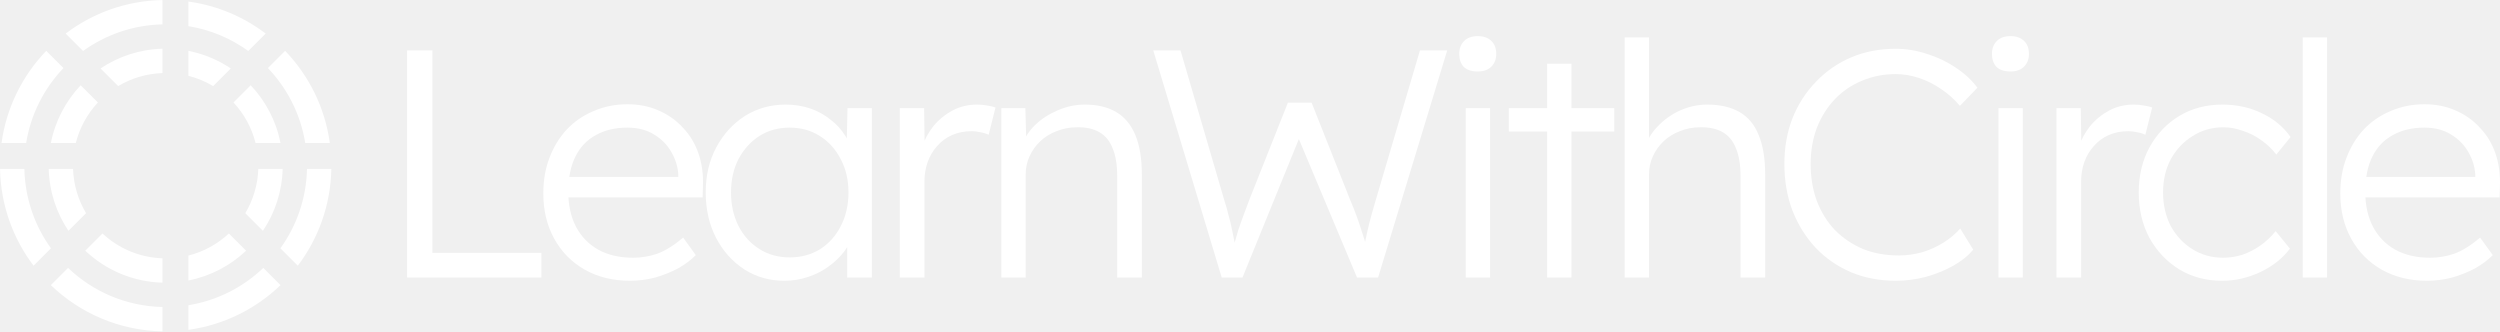
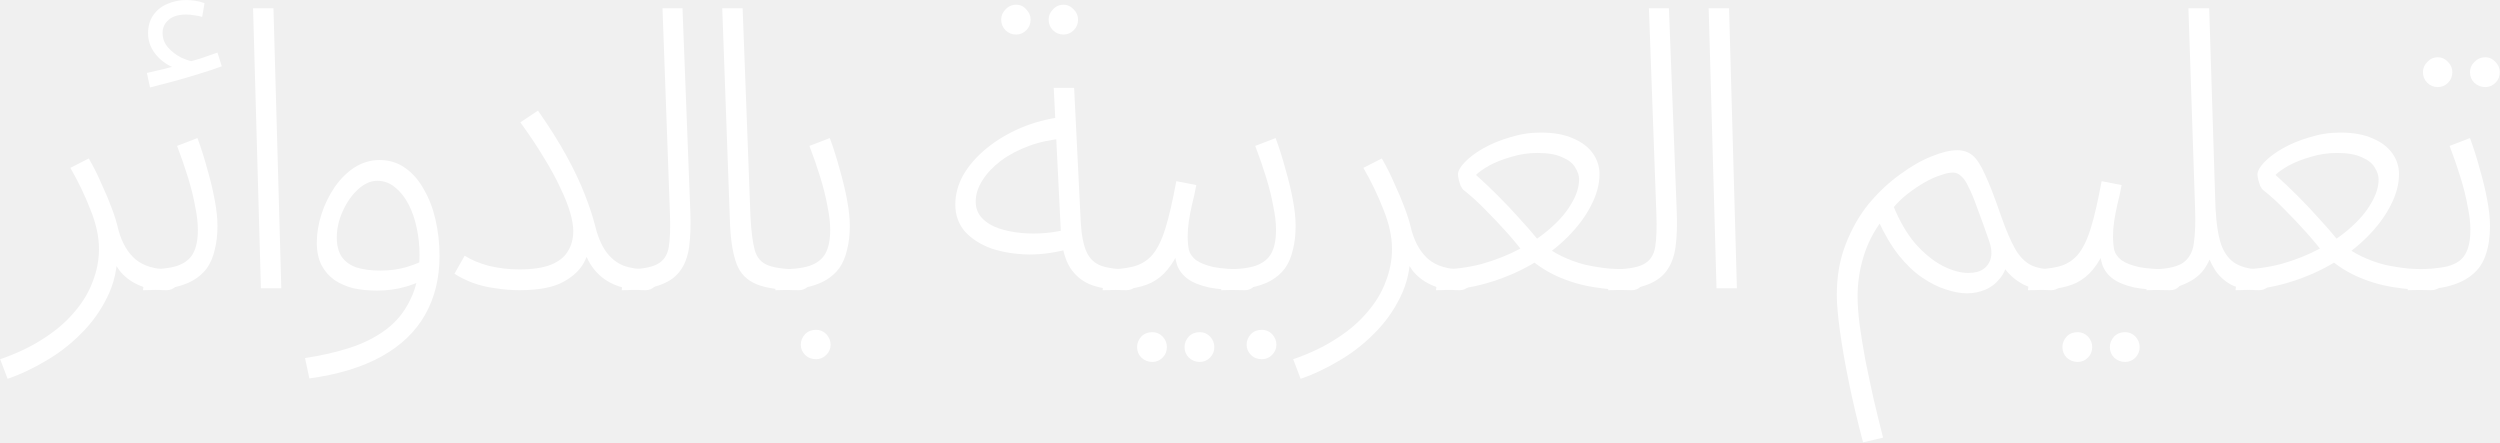
- <svg xmlns="http://www.w3.org/2000/svg" width="4157" height="551" viewBox="0 0 4157 551" fill="none">
-   <path d="M676.896 461.462V83.803H718.978V420.459H900.254V461.462H676.896Z" fill="white" />
-   <path d="M1047.47 466.857C1019.42 466.857 994.422 460.742 972.482 448.513C950.901 436.285 933.997 419.2 921.768 397.26C909.539 375.32 903.424 350.142 903.424 321.728C903.424 299.788 906.841 280.006 913.675 262.382C920.509 244.398 930.04 228.752 942.269 215.444C954.858 202.136 969.784 191.885 987.049 184.692C1004.31 177.139 1023.02 173.362 1043.16 173.362C1062.22 173.362 1079.49 176.779 1094.95 183.613C1110.78 190.447 1124.26 199.978 1135.41 212.207C1146.92 224.076 1155.56 238.283 1161.31 254.828C1167.07 271.373 1169.58 289.537 1168.86 309.319L1168.32 328.202H933.637L927.702 294.213H1137.57L1127.86 303.385V290.436C1127.14 277.488 1123.37 265.079 1116.53 253.21C1109.7 240.981 1099.99 231.09 1087.4 223.537C1075.17 215.983 1060.42 212.207 1043.16 212.207C1023.02 212.207 1005.57 216.343 990.825 224.616C976.079 232.529 964.749 244.398 956.836 260.223C948.923 276.049 944.967 295.652 944.967 319.03C944.967 341.33 949.283 360.753 957.915 377.298C966.547 393.483 978.776 406.072 994.602 415.064C1010.79 424.056 1030.21 428.552 1052.87 428.552C1066.18 428.552 1079.31 426.393 1092.25 422.077C1105.56 417.402 1120.13 408.41 1135.95 395.102L1157 424.235C1148.72 432.508 1138.83 439.881 1127.32 446.355C1115.81 452.47 1103.22 457.505 1089.56 461.462C1075.89 465.059 1061.86 466.857 1047.47 466.857Z" fill="white" />
-   <path d="M1304.03 466.857C1279.57 466.857 1257.45 460.563 1237.66 447.974C1217.88 435.026 1202.24 417.581 1190.73 395.641C1179.22 373.341 1173.46 348.164 1173.46 320.109C1173.46 291.695 1179.4 266.518 1191.27 244.578C1203.14 222.637 1218.96 205.373 1238.74 192.784C1258.89 180.196 1281.37 173.901 1306.18 173.901C1320.93 173.901 1334.6 176.059 1347.19 180.376C1359.77 184.692 1370.92 190.806 1380.64 198.719C1390.71 206.272 1398.98 215.264 1405.45 225.695C1412.29 235.766 1416.96 246.736 1419.48 258.605L1407.61 252.67L1409.23 179.836H1449.69V461.462H1408.69V392.404L1419.48 385.39C1416.96 396.181 1412.11 406.611 1404.91 416.682C1397.72 426.393 1388.91 435.026 1378.48 442.579C1368.41 450.132 1356.9 456.067 1343.95 460.383C1331.36 464.699 1318.05 466.857 1304.03 466.857ZM1313.2 428.012C1331.9 428.012 1348.62 423.516 1363.37 414.524C1378.12 405.173 1389.63 392.404 1397.9 376.219C1406.53 359.674 1410.85 340.971 1410.85 320.109C1410.85 299.248 1406.53 280.725 1397.9 264.54C1389.63 248.354 1378.12 235.586 1363.37 226.234C1348.62 216.883 1331.9 212.207 1313.2 212.207C1294.13 212.207 1277.23 216.883 1262.48 226.234C1248.1 235.586 1236.59 248.354 1227.95 264.54C1219.68 280.725 1215.54 299.248 1215.54 320.109C1215.54 340.611 1219.68 359.134 1227.95 375.679C1236.23 391.865 1247.74 404.633 1262.48 413.985C1277.23 423.336 1294.13 428.012 1313.2 428.012Z" fill="white" />
-   <path d="M1496.15 461.462V179.836H1536.62L1537.7 254.828L1533.38 244.578C1537.34 231.989 1543.63 220.3 1552.26 209.509C1561.26 198.719 1571.87 190.087 1584.1 183.613C1596.32 177.139 1609.81 173.901 1624.56 173.901C1630.67 173.901 1636.43 174.441 1641.82 175.52C1647.22 176.239 1651.71 177.318 1655.31 178.757L1643.98 224.076C1639.31 221.918 1634.45 220.479 1629.41 219.76C1624.74 218.681 1620.24 218.142 1615.93 218.142C1603.7 218.142 1592.73 220.3 1583.02 224.616C1573.31 228.932 1565.03 235.046 1558.2 242.959C1551.36 250.512 1546.15 259.324 1542.55 269.395C1538.96 279.466 1537.16 290.256 1537.16 301.766V461.462H1496.15Z" fill="white" />
-   <path d="M1665.05 461.462V179.836H1704.97L1706.59 238.643L1700.12 241.341C1703.71 229.112 1710.73 217.962 1721.16 207.891C1731.59 197.82 1744 189.727 1758.38 183.613C1773.13 177.139 1788.24 173.901 1803.7 173.901C1824.56 173.901 1842.01 178.038 1856.04 186.31C1870.06 194.583 1880.67 207.351 1887.87 224.616C1895.06 241.88 1898.66 263.82 1898.66 290.436V461.462H1857.65V292.594C1857.65 273.891 1855.14 258.605 1850.1 246.736C1845.42 234.507 1838.05 225.515 1827.98 219.76C1817.91 214.005 1805.5 211.308 1790.75 211.667C1778.53 211.667 1767.2 213.825 1756.76 218.142C1746.33 222.098 1737.34 227.673 1729.79 234.866C1722.24 242.06 1716.3 250.332 1711.99 259.684C1707.67 269.036 1705.51 279.106 1705.51 289.897V461.462H1685.55C1683.03 461.462 1680.15 461.462 1676.92 461.462C1673.68 461.462 1669.72 461.462 1665.05 461.462Z" fill="white" />
-   <path d="M2031.47 461.462L1917.63 83.803H1962.95L2035.79 333.058C2038.66 341.69 2041 349.962 2042.8 357.875C2044.96 365.428 2046.76 372.802 2048.19 379.995C2049.63 386.829 2051.07 393.843 2052.51 401.036C2053.95 407.87 2055.39 415.064 2056.83 422.617L2047.65 422.077C2052.33 405.532 2056.11 392.404 2058.98 382.693C2062.22 372.982 2065.28 364.349 2068.16 356.796C2071.03 349.243 2074.27 340.611 2077.87 330.9L2141.53 170.664H2180.91L2245.12 332.518C2249.43 342.589 2253.21 352.121 2256.45 361.112C2259.68 370.104 2262.74 379.276 2265.62 388.628C2268.86 397.979 2271.91 408.41 2274.79 419.919L2266.16 421.538C2267.96 412.546 2269.39 405.173 2270.47 399.418C2271.55 393.663 2272.63 388.628 2273.71 384.311C2274.79 379.636 2275.87 375.14 2276.95 370.824C2278.03 366.148 2279.47 360.753 2281.26 354.638C2283.06 348.164 2285.4 340.071 2288.28 330.36L2361.11 83.803H2406.43L2291.51 461.462H2256.45L2154.48 218.681L2164.19 220.3L2066 461.462H2031.47Z" fill="white" />
-   <path d="M2437.23 461.462V179.836H2477.69V461.462H2437.23ZM2457.19 118.871C2447.12 118.871 2439.38 116.353 2433.99 111.318C2428.95 105.923 2426.44 98.729 2426.44 89.737C2426.44 80.746 2429.13 73.552 2434.53 68.157C2439.92 62.762 2447.48 60.064 2457.19 60.064C2466.9 60.064 2474.45 62.762 2479.85 68.157C2485.24 73.192 2487.94 80.386 2487.94 89.737C2487.94 98.37 2485.24 105.383 2479.85 110.778C2474.45 116.174 2466.9 118.871 2457.19 118.871Z" fill="white" />
-   <path d="M2572.53 461.462V105.923H2612.99V461.462H2572.53ZM2508.87 218.681V179.836H2684.21V218.681H2508.87Z" fill="white" />
-   <path d="M2701.52 461.462V62.222H2741.99V241.341L2733.89 249.433C2737.85 234.687 2745.22 221.738 2756.01 210.588C2766.8 199.079 2779.39 190.087 2793.78 183.613C2808.53 177.139 2823.45 173.901 2838.56 173.901C2860.14 173.901 2878.12 178.038 2892.51 186.31C2906.9 194.583 2917.51 207.351 2924.34 224.616C2931.54 241.88 2935.13 263.82 2935.13 290.436V461.462H2894.13V292.594C2894.13 273.891 2891.61 258.605 2886.58 246.736C2881.9 234.507 2874.53 225.515 2864.46 219.76C2854.39 214.005 2841.8 211.308 2826.69 211.667C2814.82 211.667 2803.67 213.825 2793.24 218.142C2782.81 222.098 2773.82 227.673 2766.26 234.866C2758.71 242.06 2752.78 250.332 2748.46 259.684C2744.14 269.036 2741.99 279.106 2741.99 289.897V461.462H2722.02C2719.51 461.462 2716.63 461.462 2713.39 461.462C2710.16 461.462 2706.2 461.462 2701.52 461.462Z" fill="white" />
-   <path d="M3152.65 466.857C3125.67 466.857 3100.86 462.181 3078.2 452.83C3055.54 443.118 3035.93 429.631 3019.39 412.366C3002.84 394.742 2989.9 374.061 2980.54 350.322C2971.55 326.584 2967.06 300.687 2967.06 272.632C2967.06 244.937 2971.55 219.58 2980.54 196.561C2989.9 173.182 3003.02 152.86 3019.93 135.596C3036.83 117.972 3056.44 104.484 3078.74 95.133C3101.04 85.781 3125.49 81.105 3152.11 81.105C3169.73 81.105 3187.18 83.983 3204.44 89.737C3221.71 95.133 3237.53 102.686 3251.92 112.397C3266.67 122.108 3278.71 133.258 3288.07 145.847L3258.93 176.06C3249.94 165.269 3239.51 155.918 3227.64 148.005C3216.13 140.092 3203.9 133.978 3190.95 129.661C3178.01 125.345 3165.06 123.187 3152.11 123.187C3131.97 123.187 3113.08 126.964 3095.46 134.517C3078.2 141.711 3063.27 151.961 3050.68 165.269C3038.09 178.577 3028.2 194.403 3021.01 212.746C3014.17 231.09 3010.76 251.052 3010.76 272.632C3010.76 294.932 3014.17 315.434 3021.01 334.137C3028.2 352.84 3038.27 369.025 3051.22 382.693C3064.53 396.001 3079.99 406.431 3097.62 413.985C3115.6 421.178 3135.56 424.775 3157.5 424.775C3170.45 424.775 3183.4 422.977 3196.35 419.38C3209.3 415.423 3221.17 410.028 3231.96 403.194C3242.75 396.361 3251.92 388.628 3259.47 379.995L3281.05 415.064C3272.78 425.135 3261.63 434.126 3247.6 442.039C3233.94 449.593 3218.83 455.707 3202.28 460.383C3185.74 464.699 3169.19 466.857 3152.65 466.857Z" fill="white" />
-   <path d="M3323.02 461.462V179.836H3363.48V461.462H3323.02ZM3342.98 118.871C3332.91 118.871 3325.17 116.353 3319.78 111.318C3314.74 105.923 3312.23 98.729 3312.23 89.737C3312.23 80.746 3314.92 73.552 3320.32 68.157C3325.71 62.762 3333.27 60.064 3342.98 60.064C3352.69 60.064 3360.24 62.762 3365.64 68.157C3371.03 73.192 3373.73 80.386 3373.73 89.737C3373.73 98.37 3371.03 105.383 3365.64 110.778C3360.24 116.174 3352.69 118.871 3342.98 118.871Z" fill="white" />
-   <path d="M3419.48 461.462V179.836H3459.94L3461.02 254.828L3456.7 244.578C3460.66 231.989 3466.95 220.3 3475.59 209.509C3484.58 198.719 3495.19 190.087 3507.42 183.613C3519.65 177.139 3533.13 173.901 3547.88 173.901C3553.99 173.901 3559.75 174.441 3565.14 175.52C3570.54 176.239 3575.04 177.318 3578.63 178.757L3567.3 224.076C3562.63 221.918 3557.77 220.479 3552.74 219.76C3548.06 218.681 3543.56 218.142 3539.25 218.142C3527.02 218.142 3516.05 220.3 3506.34 224.616C3496.63 228.932 3488.35 235.046 3481.52 242.959C3474.69 250.512 3469.47 259.324 3465.87 269.395C3462.28 279.466 3460.48 290.256 3460.48 301.766V461.462H3419.48Z" fill="white" />
-   <path d="M3694.94 466.857C3668.33 466.857 3644.59 460.563 3623.73 447.974C3602.87 435.026 3586.32 417.581 3574.09 395.641C3562.22 373.341 3556.29 348.164 3556.29 320.109C3556.29 292.055 3562.22 267.057 3574.09 245.117C3586.32 222.817 3602.87 205.373 3623.73 192.784C3644.59 180.196 3668.51 173.901 3695.48 173.901C3719.58 173.901 3741.52 178.757 3761.3 188.468C3781.09 197.82 3796.91 210.948 3808.78 227.853L3785.04 256.986C3778.21 247.995 3769.94 240.082 3760.22 233.248C3750.87 226.414 3740.62 221.199 3729.47 217.602C3718.68 213.646 3707.89 211.667 3697.1 211.667C3678.04 211.667 3660.95 216.523 3645.85 226.234C3630.74 235.586 3618.69 248.354 3609.7 264.54C3601.07 280.725 3596.75 299.248 3596.75 320.109C3596.75 340.971 3601.07 359.674 3609.7 376.219C3618.69 392.404 3630.74 405.173 3645.85 414.524C3660.95 423.876 3677.86 428.552 3696.56 428.552C3707.35 428.552 3717.96 426.933 3728.39 423.696C3738.82 420.099 3748.71 415.064 3758.07 408.59C3767.42 402.115 3776.05 394.023 3783.96 384.311L3807.7 413.445C3795.47 429.631 3779.11 442.579 3758.61 452.29C3738.1 462.001 3716.88 466.857 3694.94 466.857Z" fill="white" />
-   <path d="M3828.94 461.462V62.222H3869.4V461.462H3828.94Z" fill="white" />
-   <path d="M4035.49 466.857C4007.44 466.857 3982.44 460.742 3960.5 448.513C3938.92 436.285 3922.01 419.2 3909.78 397.26C3897.55 375.32 3891.44 350.142 3891.44 321.728C3891.44 299.788 3894.86 280.006 3901.69 262.382C3908.52 244.398 3918.06 228.752 3930.28 215.444C3942.87 202.136 3957.8 191.885 3975.06 184.692C3992.33 177.139 4011.03 173.362 4031.17 173.362C4050.24 173.362 4067.5 176.779 4082.97 183.613C4098.79 190.447 4112.28 199.978 4123.43 212.207C4134.94 224.076 4143.57 238.283 4149.33 254.828C4155.08 271.373 4157.6 289.537 4156.88 309.319L4156.34 328.202H3921.65L3915.72 294.213H4125.59L4115.88 303.385V290.436C4115.16 277.488 4111.38 265.079 4104.55 253.21C4097.71 240.981 4088 231.09 4075.41 223.537C4063.18 215.983 4048.44 212.207 4031.17 212.207C4011.03 212.207 3993.59 216.343 3978.84 224.616C3964.09 232.529 3952.76 244.398 3944.85 260.223C3936.94 276.049 3932.98 295.652 3932.98 319.03C3932.98 341.33 3937.3 360.753 3945.93 377.298C3954.56 393.483 3966.79 406.072 3982.62 415.064C3998.8 424.056 4018.23 428.552 4040.88 428.552C4054.19 428.552 4067.32 426.393 4080.27 422.077C4093.58 417.402 4108.14 408.41 4123.97 395.102L4145.01 424.235C4136.74 432.508 4126.85 439.881 4115.34 446.355C4103.83 452.47 4091.24 457.505 4077.57 461.462C4063.9 465.059 4049.88 466.857 4035.49 466.857Z" fill="white" />
-   <path fill-rule="evenodd" clip-rule="evenodd" d="M270.108 0.052C209.727 1.212 154.103 21.796 109.225 55.816L138.161 84.752C175.436 57.869 220.906 41.641 270.108 40.533V0.052ZM313.269 43.49V2.567C361.116 9.126 405.048 27.97 441.781 55.816L412.844 84.752C383.898 63.875 350.01 49.424 313.269 43.49ZM470.005 280.898C468.971 318.922 457.028 354.223 437.194 383.785L407.878 354.469C420.819 332.819 428.6 307.729 429.522 280.898H470.005ZM313.269 466.423V424.961C338.856 418.515 361.9 405.671 380.599 388.229L409.224 416.854C383.058 441.618 350.02 459.194 313.269 466.423ZM270.108 429.529C231.618 428.205 196.713 412.767 170.407 388.229L141.781 416.855C175.431 448.701 220.447 468.66 270.108 470.012V429.529ZM466.414 237.736H424.951C418.505 212.152 405.661 189.112 388.221 170.414L416.847 141.789C441.609 167.953 459.184 200.989 466.414 237.736ZM354.462 143.135C341.795 135.563 327.951 129.758 313.269 126.06V84.598C338.943 89.647 362.804 99.747 383.777 113.819L354.462 143.135ZM270.108 121.491C243.279 122.414 218.191 130.195 196.544 143.135L167.228 113.819C196.788 93.986 232.086 82.043 270.108 81.008V121.491ZM134.158 141.788L162.784 170.414C145.344 189.111 132.5 212.152 126.054 237.736H84.591C91.821 200.988 109.396 167.953 134.158 141.788ZM81 280.898H121.483C122.405 307.729 130.186 332.82 143.127 354.469L113.812 383.785C93.977 354.223 82.034 318.922 81 280.898ZM113.16 445.476C154.146 484.635 209.274 509.118 270.108 510.489V550.969C198.1 549.586 132.856 520.577 84.536 474.1L113.16 445.476ZM466.47 474.1C425.504 513.504 372.373 540.352 313.269 548.454V507.531C361.194 499.791 404.266 477.559 437.846 445.476L466.47 474.1ZM84.745 412.852L55.808 441.789C21.787 396.908 1.202 341.281 0.044 280.898H40.525C41.631 330.103 57.859 375.576 84.745 412.852ZM43.483 237.736H2.561C10.664 178.636 37.512 125.508 76.913 84.543L105.538 113.168C73.457 146.746 51.225 189.815 43.483 237.736Z" fill="white" />
-   <path d="M474.092 84.543L445.468 113.168C477.549 146.746 499.78 189.815 507.522 237.736H548.445C540.342 178.636 513.494 125.508 474.092 84.543Z" fill="white" />
-   <path d="M550.962 280.898H510.481C509.375 330.103 493.146 375.576 466.261 412.852L495.198 441.789C529.219 396.908 549.804 341.281 550.962 280.898Z" fill="white" />
+ <svg xmlns="http://www.w3.org/2000/svg" width="3340" height="591" viewBox="0 0 3340 591" fill="none">
+   <path d="M10.177 506.095L0.224 479.902C22.575 472.219 41.958 462.964 58.372 452.137C74.787 441.66 88.407 429.961 99.234 417.039C110.409 404.117 118.616 390.496 123.855 376.177C129.443 361.859 132.237 347.365 132.237 332.697C132.237 316.283 128.395 298.646 120.712 279.787C113.378 260.928 104.472 242.418 93.995 224.257L118.617 211.685C125.252 223.21 131.014 234.735 135.904 246.26C141.142 257.435 145.683 268.262 149.524 278.739C153.366 288.867 156.335 298.646 158.43 308.075C163.319 325.188 171.003 338.11 181.48 346.841C192.306 355.572 207.149 359.938 226.008 359.938C230.548 359.938 233.866 361.335 235.962 364.129C238.057 366.573 239.105 369.542 239.105 373.034C239.105 376.527 237.533 379.844 234.39 382.988C231.247 386.131 227.231 387.702 222.341 387.702C207.324 387.702 194.577 385.258 184.099 380.368C173.622 375.479 165.24 368.843 158.954 360.462C153.017 352.08 148.651 342.825 145.857 332.697L156.858 336.888C156.858 358.89 152.318 378.971 143.238 397.132C134.158 415.642 122.283 432.056 107.615 446.375C93.296 460.694 77.581 472.743 60.468 482.522C43.355 492.65 26.591 500.507 10.177 506.095Z" fill="white" />
+   <path d="M191.004 387.702L194.671 359.938C212.831 359.938 226.801 358.366 236.58 355.223C246.708 351.731 253.867 346.143 258.058 338.459C262.249 330.776 264.344 320.299 264.344 307.028C264.344 297.598 263.122 287.121 260.677 275.596C258.582 263.722 255.439 250.974 251.248 237.354C247.057 223.734 242.167 209.589 236.58 194.921L263.82 184.444C268.71 197.715 273.075 211.51 276.917 225.829C281.108 240.148 284.426 253.943 286.87 267.214C289.315 280.136 290.537 291.661 290.537 301.789C290.537 313.663 289.315 324.315 286.87 333.745C284.775 343.174 281.283 351.381 276.393 358.366C271.504 365.002 265.043 370.59 257.01 375.13C249.327 379.321 240.072 382.464 229.245 384.559C218.419 386.655 205.672 387.702 191.004 387.702ZM200.433 116.866L196.242 97.483C205.322 95.387 212.831 93.641 218.768 92.244C225.055 90.498 231.69 88.752 238.675 87.006L245.485 94.34C232.214 91.895 220.864 85.958 211.434 76.528C202.354 67.099 197.814 56.447 197.814 44.573C197.814 35.143 200.084 27.111 204.624 20.475C209.513 13.49 215.8 8.426 223.483 5.283C231.516 1.791 239.897 0.044 248.628 0.044C252.819 0.044 257.01 0.394 261.201 1.092C265.741 1.791 269.757 2.838 273.25 4.235L270.107 22.57C266.614 21.523 263.122 20.824 259.63 20.475C256.137 19.777 252.47 19.427 248.628 19.427C238.151 19.427 230.293 21.872 225.055 26.761C219.816 31.302 217.197 37.064 217.197 44.049C217.197 51.383 219.641 57.844 224.531 63.432C229.42 69.02 235.357 73.56 242.342 77.052C249.327 80.195 256.137 82.291 262.773 83.338L241.818 85.434C251.248 82.989 259.979 80.545 268.011 78.1C276.393 75.306 283.902 72.687 290.537 70.242L296.3 88.577C287.918 91.72 277.965 95.038 266.44 98.531C255.264 102.023 243.914 105.341 232.389 108.484C220.864 111.627 210.212 114.421 200.433 116.866Z" fill="white" />
+   <path d="M348.576 385.083L338.098 11.046H365.339L375.816 385.083H348.576Z" fill="white" />
+   <path d="M413.281 505.571L407.518 478.331C428.822 475.187 448.729 470.647 467.239 464.71C485.748 458.773 501.988 450.566 515.958 440.089C529.927 429.611 540.754 416.166 548.437 399.751C556.47 383.686 560.486 363.779 560.486 340.031C560.486 328.157 559.264 316.457 556.819 304.932C554.374 293.058 550.707 282.406 545.818 272.977C540.928 263.547 534.991 256.038 528.007 250.451C521.022 244.513 512.989 241.545 503.909 241.545C495.178 241.545 486.622 245.387 478.24 253.07C469.858 260.753 463.048 270.532 457.809 282.406C452.57 293.931 449.951 305.631 449.951 317.505C449.951 327.633 452.047 336.015 456.237 342.65C460.778 349.286 467.413 354.175 476.144 357.318C485.225 360.112 495.876 361.509 508.1 361.509C520.673 361.509 532.372 359.938 543.199 356.795C554.374 353.302 563.28 349.635 569.916 345.793L572.011 369.367C564.328 374.955 554.374 379.495 542.151 382.988C530.277 386.48 517.355 388.226 503.385 388.226C492.209 388.226 481.732 387.179 471.953 385.083C462.524 382.638 454.142 378.971 446.808 374.082C439.474 368.843 433.711 362.208 429.521 354.175C425.33 345.793 423.234 335.84 423.234 324.315C423.234 311.742 425.33 298.995 429.521 286.073C433.711 273.151 439.474 261.277 446.808 250.451C454.491 239.275 463.397 230.369 473.525 223.734C484.002 217.098 495.178 213.78 507.052 213.78C519.974 213.78 531.324 217.273 541.103 224.257C551.231 231.242 559.613 240.846 566.249 253.07C573.233 264.944 578.472 278.565 581.964 293.931C585.457 309.298 587.203 325.363 587.203 342.126C587.203 371.812 580.742 398.005 567.82 420.706C554.898 443.406 535.515 461.916 509.672 476.235C483.828 490.554 451.697 500.333 413.281 505.571Z" fill="white" />
+   <path d="M693.6 359.938C711.412 359.938 725.556 357.842 736.033 353.651C746.51 349.46 754.019 343.523 758.559 335.84C763.449 328.157 765.893 319.077 765.893 308.599C765.893 301.614 764.496 293.407 761.702 283.978C758.908 274.199 754.543 263.198 748.606 250.974C743.018 238.751 735.684 225.305 726.604 210.637C717.873 195.969 707.395 180.253 695.172 163.489L718.746 147.774C734.112 169.776 746.86 190.032 756.988 208.542C767.116 227.051 775.148 243.99 781.085 259.356C787.022 274.374 791.563 287.994 794.706 300.217C798.198 314.886 803.088 326.76 809.374 335.84C815.66 344.571 823.343 350.858 832.424 354.699C841.853 358.192 852.854 359.938 865.427 359.938C869.967 359.938 873.285 361.335 875.38 364.129C877.825 366.573 879.048 369.542 879.048 373.034C879.048 376.527 877.476 379.844 874.333 382.988C871.189 386.131 867.173 387.702 862.284 387.702C845.87 387.702 831.725 385.083 819.851 379.845C807.977 374.606 798.373 366.748 791.039 356.271C783.705 345.793 778.641 332.522 775.847 316.457L790.515 310.171C790.515 322.744 787.721 334.967 782.133 346.841C776.894 358.715 767.29 368.494 753.321 376.177C739.7 383.861 719.968 387.702 694.124 387.702C683.298 387.702 672.471 386.829 661.645 385.083C650.818 383.686 640.69 381.241 631.261 377.749C622.18 374.257 614.148 370.24 607.163 365.7L620.783 341.603C629.514 347.19 640.341 351.731 653.263 355.223C666.534 358.366 679.98 359.938 693.6 359.938Z" fill="white" />
+   <path d="M830.607 387.702L833.75 359.938C854.355 359.938 869.023 357.668 877.754 353.128C886.485 348.587 891.724 340.904 893.47 330.078C895.216 319.251 895.74 304.408 895.042 285.549L885.088 11.046H911.805L922.282 282.93C922.981 300.741 922.457 316.283 920.711 329.554C918.965 342.825 914.774 353.826 908.138 362.557C901.852 370.939 892.422 377.225 879.85 381.416C867.626 385.607 851.212 387.702 830.607 387.702Z" fill="white" />
+   <path d="M1067.06 387.702C1042.62 387.702 1023.93 385.083 1011.01 379.845C998.09 374.606 989.184 365.7 984.295 353.128C979.405 340.206 976.437 322.918 975.389 301.265L964.912 11.046H992.153L1002.63 289.74C1003.68 309.298 1005.6 324.141 1008.39 334.269C1011.19 344.397 1017.3 351.207 1026.73 354.699C1036.16 358.192 1050.83 359.938 1070.73 359.938C1075.27 359.938 1078.59 361.335 1080.69 364.129C1082.78 366.573 1083.83 369.542 1083.83 373.034C1083.83 376.527 1082.26 379.844 1079.11 382.988C1075.97 386.131 1071.95 387.702 1067.06 387.702Z" fill="white" />
+   <path d="M1035.81 387.702L1039.48 359.938C1057.64 359.938 1071.61 358.366 1081.39 355.223C1091.52 351.731 1098.68 346.143 1102.87 338.459C1107.06 330.776 1109.15 320.299 1109.15 307.028C1109.15 297.598 1107.93 287.121 1105.49 275.596C1103.39 263.722 1100.25 250.974 1096.06 237.354C1091.87 223.734 1086.98 209.589 1081.39 194.921L1108.63 184.444C1113.52 197.715 1117.89 211.51 1121.73 225.829C1125.92 240.148 1129.24 253.943 1131.68 267.214C1134.12 280.136 1135.35 291.661 1135.35 301.789C1135.35 313.663 1134.12 324.315 1131.68 333.745C1129.58 343.174 1126.09 351.381 1121.2 358.366C1116.31 365.002 1109.85 370.59 1101.82 375.13C1094.14 379.321 1084.88 382.464 1074.06 384.559C1063.23 386.655 1050.48 387.702 1035.81 387.702ZM1090.29 479.902C1084.36 479.902 1079.47 477.981 1075.63 474.14C1071.79 470.298 1069.86 465.758 1069.86 460.519C1069.86 455.281 1071.79 450.566 1075.63 446.375C1079.47 442.533 1084.36 440.613 1090.29 440.613C1095.53 440.613 1100.07 442.533 1103.92 446.375C1107.76 450.566 1109.68 455.281 1109.68 460.519C1109.68 465.758 1107.76 470.298 1103.92 474.14C1100.07 477.981 1095.53 479.902 1090.29 479.902Z" fill="white" />
+   <path d="M1504.7 387.702C1487.94 387.702 1473.1 385.607 1460.17 381.416C1447.6 377.225 1437.47 369.367 1429.79 357.842C1422.46 346.317 1418.27 329.728 1417.22 308.075L1407.79 117.39H1435.03L1443.93 297.598C1444.98 314.711 1447.6 327.808 1451.79 336.888C1455.98 345.968 1462.62 352.08 1471.7 355.223C1480.78 358.366 1492.83 359.938 1507.85 359.938C1512.74 359.938 1516.23 361.335 1518.32 364.129C1520.42 366.573 1521.47 369.542 1521.47 373.034C1521.47 376.527 1519.89 379.844 1516.75 382.988C1513.61 386.131 1509.59 387.702 1504.7 387.702ZM1431.36 331.649C1412.15 337.237 1393.29 340.031 1374.78 340.031C1356.62 339.682 1340.04 337.062 1325.02 332.173C1310.35 326.934 1298.48 319.426 1289.4 309.647C1280.66 299.519 1276.3 287.47 1276.3 273.5C1276.3 259.531 1279.97 246.085 1287.3 233.163C1294.98 220.241 1305.29 208.542 1318.21 198.064C1331.48 187.238 1346.67 178.158 1363.78 170.824C1381.25 163.489 1399.76 158.6 1419.31 156.155L1421.41 184.968C1404.64 186.365 1389.1 189.683 1374.78 194.921C1360.47 200.16 1347.89 206.795 1337.07 214.828C1326.59 222.86 1318.38 231.592 1312.45 241.021C1306.51 250.451 1303.54 259.88 1303.54 269.31C1303.54 278.041 1306.33 285.375 1311.92 291.312C1317.51 297.249 1324.84 301.789 1333.92 304.932C1343 308.075 1353.13 310.171 1364.31 311.219C1375.48 312.266 1386.66 312.266 1397.83 311.219C1409.01 310.171 1419.14 308.25 1428.22 305.456L1431.36 331.649ZM1420.88 46.144C1415.3 46.144 1410.58 44.224 1406.74 40.382C1402.9 36.54 1400.98 31.825 1400.98 26.238C1400.98 20.999 1402.9 16.459 1406.74 12.617C1410.58 8.426 1415.3 6.331 1420.88 6.331C1426.12 6.331 1430.66 8.426 1434.51 12.617C1438.35 16.459 1440.27 20.999 1440.27 26.238C1440.27 31.825 1438.35 36.54 1434.51 40.382C1430.66 44.224 1426.12 46.144 1420.88 46.144ZM1357.5 46.144C1351.91 46.144 1347.19 44.224 1343.35 40.382C1339.51 36.54 1337.59 31.825 1337.59 26.238C1337.59 20.999 1339.51 16.459 1343.35 12.617C1347.19 8.426 1351.91 6.331 1357.5 6.331C1363.09 6.331 1367.63 8.426 1371.12 12.617C1374.96 16.459 1376.88 20.999 1376.88 26.238C1376.88 31.825 1374.96 36.54 1371.12 40.382C1367.28 44.224 1362.74 46.144 1357.5 46.144Z" fill="white" />
+   <path d="M1473.05 387.702L1476.72 359.938C1491.39 359.938 1503.61 358.715 1513.39 356.271C1523.52 353.826 1532.08 348.762 1539.06 341.079C1546.05 333.046 1551.98 321.172 1556.87 305.456C1561.76 289.74 1566.65 268.611 1571.54 242.069L1598.26 247.307C1596.51 256.737 1594.59 265.468 1592.49 273.5C1590.75 281.184 1589.35 288.518 1588.3 295.503C1587.26 302.488 1586.73 309.298 1586.73 315.933C1586.73 322.22 1587.26 328.157 1588.3 333.745C1589.7 338.983 1592.84 343.523 1597.73 347.365C1602.97 351.207 1610.83 354.35 1621.31 356.795C1632.13 358.89 1647.15 359.938 1666.36 359.938C1670.9 359.938 1674.22 361.335 1676.31 364.129C1678.41 366.573 1679.46 369.542 1679.46 373.034C1679.46 376.527 1677.88 379.844 1674.74 382.988C1671.95 386.131 1667.93 387.702 1662.69 387.702C1643.48 387.702 1627.59 386.48 1615.02 384.035C1602.8 381.241 1593.37 377.4 1586.73 372.51C1580.1 367.621 1575.38 361.509 1572.59 354.175C1570.14 346.492 1568.92 337.936 1568.92 328.506L1577.83 329.03C1572.59 341.603 1566.65 351.905 1560.02 359.938C1553.73 367.621 1546.39 373.558 1538.01 377.749C1529.98 381.591 1520.55 384.21 1509.72 385.607C1498.9 387.004 1486.67 387.702 1473.05 387.702ZM1602.97 483.569C1597.38 483.569 1592.49 481.648 1588.3 477.807C1584.46 473.965 1582.54 469.25 1582.54 463.662C1582.54 458.424 1584.46 453.709 1588.3 449.518C1592.15 445.677 1597.03 443.756 1602.97 443.756C1608.21 443.756 1612.75 445.677 1616.59 449.518C1620.43 453.709 1622.35 458.424 1622.35 463.662C1622.35 469.25 1620.43 473.965 1616.59 477.807C1612.75 481.648 1608.21 483.569 1602.97 483.569ZM1539.58 483.569C1534 483.569 1529.11 481.648 1524.92 477.807C1521.07 473.965 1519.15 469.25 1519.15 463.662C1519.15 458.424 1521.07 453.709 1524.92 449.518C1528.76 445.677 1533.65 443.756 1539.58 443.756C1544.82 443.756 1549.36 445.677 1553.2 449.518C1557.05 453.709 1558.97 458.424 1558.97 463.662C1558.97 469.25 1557.05 473.965 1553.2 477.807C1549.36 481.648 1544.82 483.569 1539.58 483.569Z" fill="white" />
+   <path d="M1631.42 387.702L1635.09 359.938C1653.25 359.938 1667.22 358.366 1677 355.223C1687.12 351.731 1694.28 346.143 1698.47 338.459C1702.67 330.776 1704.76 320.299 1704.76 307.028C1704.76 297.598 1703.54 287.121 1701.09 275.596C1699 263.722 1695.86 250.974 1691.66 237.354C1687.47 223.734 1682.58 209.589 1677 194.921L1704.24 184.444C1709.13 197.715 1713.49 211.51 1717.33 225.829C1721.52 240.148 1724.84 253.943 1727.29 267.214C1729.73 280.136 1730.95 291.661 1730.95 301.789C1730.95 313.663 1729.73 324.315 1727.29 333.745C1725.19 343.174 1721.7 351.381 1716.81 358.366C1711.92 365.002 1705.46 370.59 1697.43 375.13C1689.74 379.321 1680.49 382.464 1669.66 384.559C1658.84 386.655 1646.09 387.702 1631.42 387.702ZM1685.9 479.902C1679.96 479.902 1675.08 477.981 1671.23 474.14C1667.39 470.298 1665.47 465.758 1665.47 460.519C1665.47 455.281 1667.39 450.566 1671.23 446.375C1675.08 442.533 1679.96 440.613 1685.9 440.613C1691.14 440.613 1695.68 442.533 1699.52 446.375C1703.36 450.566 1705.28 455.281 1705.28 460.519C1705.28 465.758 1703.36 470.298 1699.52 474.14C1695.68 477.981 1691.14 479.902 1685.9 479.902Z" fill="white" />
+   <path d="M1737.65 506.095L1727.7 479.902C1750.05 472.219 1769.43 462.964 1785.85 452.137C1802.26 441.66 1815.88 429.961 1826.71 417.039C1837.89 404.117 1846.09 390.496 1851.33 376.177C1856.92 361.859 1859.71 347.365 1859.71 332.697C1859.71 316.283 1855.87 298.646 1848.19 279.787C1840.85 260.928 1831.95 242.418 1821.47 224.257L1846.09 211.685C1852.73 223.21 1858.49 234.735 1863.38 246.26C1868.62 257.435 1873.16 268.262 1877 278.739C1880.84 288.867 1883.81 298.646 1885.91 308.075C1890.8 325.188 1898.48 338.11 1908.96 346.841C1919.78 355.572 1934.63 359.938 1953.48 359.938C1958.02 359.938 1961.34 361.335 1963.44 364.129C1965.53 366.573 1966.58 369.542 1966.58 373.034C1966.58 376.527 1965.01 379.844 1961.87 382.988C1958.72 386.131 1954.71 387.702 1949.82 387.702C1934.8 387.702 1922.05 385.258 1911.58 380.368C1901.1 375.479 1892.72 368.843 1886.43 360.462C1880.49 352.08 1876.13 342.825 1873.33 332.697L1884.34 336.888C1884.34 358.89 1879.79 378.971 1870.71 397.132C1861.63 415.642 1849.76 432.056 1835.09 446.375C1820.77 460.694 1805.06 472.743 1787.94 482.522C1770.83 492.65 1754.07 500.507 1737.65 506.095Z" fill="white" />
+   <path d="M1918.48 387.702L1922.15 359.938C1942.05 359.938 1961.26 357.493 1979.77 352.604C1998.28 347.365 2015.39 340.555 2031.11 332.173C2047.18 323.791 2060.97 314.362 2072.5 303.884C2084.37 293.407 2093.45 282.581 2099.74 271.405C2106.37 260.229 2109.69 249.577 2109.69 239.449C2109.69 234.56 2107.94 229.321 2104.45 223.734C2101.31 218.146 2095.55 213.606 2087.16 210.113C2079.13 206.272 2068.13 204.351 2054.16 204.351C2041.94 204.351 2030.24 206.097 2019.06 209.589C2007.89 212.732 1998.11 216.574 1989.73 221.114C1981.69 225.654 1975.76 229.845 1971.91 233.687C1982.04 242.767 1991.82 252.022 2001.25 261.452C2010.68 270.881 2019.93 280.66 2029.02 290.788C2038.44 300.916 2047.7 311.568 2056.78 322.744C2066.21 330.776 2075.99 337.237 2086.12 342.126C2096.24 347.016 2106.72 350.857 2117.55 353.651C2128.72 356.096 2139.72 357.842 2150.55 358.89C2161.38 359.588 2172.2 359.938 2183.03 359.938C2187.92 359.938 2191.41 361.335 2193.51 364.129C2195.6 366.573 2196.65 369.542 2196.65 373.034C2196.65 376.527 2195.08 379.844 2191.94 382.988C2188.79 386.131 2184.78 387.702 2179.89 387.702C2162.77 387.702 2145.66 386.305 2128.55 383.512C2111.44 380.718 2095.2 375.828 2079.83 368.843C2064.46 361.859 2050.32 352.254 2037.4 340.031C2030.06 330.252 2021.86 320.299 2012.78 310.171C2003.69 300.043 1994.27 290.089 1984.49 280.311C1975.06 270.532 1965.45 261.801 1955.67 254.118C1954.28 253.07 1952.88 251.149 1951.48 248.355C1950.44 245.561 1949.56 242.767 1948.86 239.973C1948.17 236.83 1947.82 234.56 1947.82 233.163C1947.82 228.623 1950.78 223.21 1956.72 216.923C1963.01 210.288 1971.39 204.001 1981.87 198.064C1992.34 192.127 2004.22 187.238 2017.49 183.396C2030.76 179.205 2044.38 177.11 2058.35 177.11C2075.81 177.11 2090.31 179.729 2101.83 184.968C2113.36 189.857 2122.09 196.493 2128.02 204.875C2133.96 213.256 2136.93 222.511 2136.93 232.639C2136.93 246.26 2133.09 260.404 2125.41 275.072C2118.07 289.391 2107.59 303.361 2093.97 316.981C2080.7 330.252 2064.81 342.301 2046.3 353.128C2028.14 363.605 2008.24 371.987 1986.58 378.273C1964.93 384.559 1942.23 387.702 1918.48 387.702Z" fill="white" />
+   <path d="M2148.47 387.702L2151.61 359.938C2172.22 359.938 2186.88 357.668 2195.62 353.128C2204.35 348.587 2209.59 340.904 2211.33 330.078C2213.08 319.251 2213.6 304.408 2212.9 285.549L2202.95 11.046H2229.67L2240.14 282.93C2240.84 300.741 2240.32 316.283 2238.57 329.554C2236.83 342.825 2232.64 353.826 2226 362.557C2219.71 370.939 2210.28 377.225 2197.71 381.416C2185.49 385.607 2169.07 387.702 2148.47 387.702Z" fill="white" />
+   <path d="M2293.25 385.083L2282.77 11.046H2310.01L2320.49 385.083H2293.25Z" fill="white" />
+   <path d="M2489.06 590.961C2481.73 563.371 2475.44 536.829 2470.21 511.334C2464.97 485.839 2460.95 462.789 2458.16 442.184C2455.36 421.928 2453.97 405.863 2453.97 393.989C2453.97 368.843 2457.98 346.143 2466.01 325.887C2474.05 305.281 2484.35 287.296 2496.92 271.929C2509.84 256.562 2523.64 243.64 2538.31 233.163C2552.98 222.337 2566.95 214.304 2580.22 209.065C2593.84 203.478 2605.36 200.684 2614.79 200.684C2622.82 200.684 2629.63 202.954 2635.22 207.494C2640.81 212.034 2646.4 220.59 2651.99 233.163C2657.92 245.736 2665.08 264.246 2673.46 288.692C2680.1 307.552 2686.39 322.22 2692.32 332.697C2698.26 342.825 2705.24 349.984 2713.28 354.175C2721.31 358.017 2731.44 359.938 2743.66 359.938C2748.2 359.938 2751.52 361.335 2753.61 364.129C2755.71 366.573 2756.76 369.542 2756.76 373.034C2756.76 376.527 2755.19 379.844 2752.04 382.988C2748.9 386.131 2745.06 387.702 2740.52 387.702C2723.75 387.702 2709.96 384.385 2699.13 377.749C2688.31 371.113 2680.1 362.732 2674.51 352.604L2682.89 343.698C2681.5 355.572 2677.83 365.002 2671.89 371.987C2666.3 378.971 2659.67 384.035 2651.99 387.179C2644.3 390.322 2636.27 391.893 2627.89 391.893C2619.51 391.893 2610.08 390.147 2599.6 386.655C2589.47 383.512 2578.99 378.273 2568.17 370.939C2557.34 363.605 2546.86 353.651 2536.74 341.079C2526.61 328.157 2517.35 312.441 2508.97 293.931L2513.69 295.503C2502.86 309.822 2494.83 325.712 2489.59 343.174C2484.35 360.287 2481.73 377.924 2481.73 396.084C2481.73 406.212 2482.6 418.61 2484.35 433.278C2486.45 448.296 2489.06 464.361 2492.21 481.474C2495.7 498.587 2499.37 515.874 2503.21 533.336C2507.4 551.147 2511.59 568.26 2515.78 584.675L2489.06 590.961ZM2629.46 364.652C2638.19 364.652 2645 362.906 2649.89 359.414C2655.13 355.572 2658.45 350.508 2659.84 344.222C2661.24 337.936 2660.54 330.776 2657.75 322.744C2651.46 304.583 2646.05 289.566 2641.51 277.691C2637.32 265.817 2633.48 256.562 2629.98 249.927C2626.84 242.942 2623.52 238.052 2620.03 235.259C2616.89 232.115 2613.22 230.544 2609.03 230.544C2604.49 230.544 2598.9 231.766 2592.27 234.211C2585.63 236.306 2578.65 239.449 2571.31 243.64C2563.98 247.831 2556.47 252.895 2548.78 258.832C2541.45 264.42 2534.64 271.056 2528.35 278.739L2528.88 273.5C2537.26 294.455 2547.21 311.742 2558.74 325.363C2570.61 338.634 2582.84 348.587 2595.41 355.223C2607.98 361.509 2619.33 364.652 2629.46 364.652Z" fill="white" />
+   <path d="M2709.29 387.702L2712.95 359.938C2727.62 359.938 2739.85 358.715 2749.62 356.271C2759.75 353.826 2768.31 348.762 2775.29 341.079C2782.28 333.046 2788.22 321.172 2793.1 305.456C2797.99 289.74 2802.88 268.611 2807.77 242.069L2834.49 247.307C2832.74 256.737 2830.82 265.468 2828.73 273.5C2826.98 281.184 2825.58 288.518 2824.54 295.503C2823.49 302.488 2822.97 309.298 2822.97 315.933C2822.97 322.22 2823.49 328.157 2824.54 333.745C2825.93 338.983 2829.08 343.523 2833.97 347.365C2839.2 351.207 2847.06 354.35 2857.54 356.795C2868.37 358.89 2883.38 359.938 2902.59 359.938C2907.13 359.938 2910.45 361.335 2912.55 364.129C2914.64 366.573 2915.69 369.542 2915.69 373.034C2915.69 376.527 2914.12 379.844 2910.97 382.988C2908.18 386.131 2904.16 387.702 2898.93 387.702C2879.72 387.702 2863.83 386.48 2851.25 384.035C2839.03 381.241 2829.6 377.4 2822.97 372.51C2816.33 367.621 2811.61 361.509 2808.82 354.175C2806.38 346.492 2805.15 337.936 2805.15 328.506L2814.06 329.03C2808.82 341.603 2802.88 351.905 2796.25 359.938C2789.96 367.621 2782.63 373.558 2774.25 377.749C2766.21 381.591 2756.78 384.21 2745.96 385.607C2735.13 387.004 2722.91 387.702 2709.29 387.702ZM2839.2 483.569C2833.62 483.569 2828.73 481.648 2824.54 477.807C2820.69 473.965 2818.77 469.25 2818.77 463.662C2818.77 458.424 2820.69 453.709 2824.54 449.518C2828.38 445.677 2833.27 443.756 2839.2 443.756C2844.44 443.756 2848.98 445.677 2852.83 449.518C2856.67 453.709 2858.59 458.424 2858.59 463.662C2858.59 469.25 2856.67 473.965 2852.83 477.807C2848.98 481.648 2844.44 483.569 2839.2 483.569ZM2775.82 483.569C2770.23 483.569 2765.34 481.648 2761.15 477.807C2757.31 473.965 2755.39 469.25 2755.39 463.662C2755.39 458.424 2757.31 453.709 2761.15 449.518C2764.99 445.677 2769.88 443.756 2775.82 443.756C2781.06 443.756 2785.6 445.677 2789.44 449.518C2793.28 453.709 2795.2 458.424 2795.2 463.662C2795.2 469.25 2793.28 473.965 2789.44 477.807C2785.6 481.648 2781.06 483.569 2775.82 483.569Z" fill="white" />
+   <path d="M2867.65 387.702L2870.8 359.938C2892.1 359.938 2907.12 357.144 2915.85 351.556C2924.58 345.619 2929.64 336.539 2931.04 324.315C2932.79 312.092 2933.31 296.55 2932.61 277.691L2923.71 11.046H2951.47L2959.85 276.644C2960.9 298.297 2963.52 315.235 2967.71 327.458C2972.25 339.332 2978.89 347.714 2987.62 352.604C2996.7 357.493 3007.87 359.938 3021.14 359.938C3026.03 359.938 3029.53 361.335 3031.62 364.129C3033.72 366.573 3034.77 369.542 3034.77 373.034C3034.77 376.527 3033.19 379.844 3030.05 382.988C3026.91 386.131 3022.89 387.702 3018 387.702C3002.98 387.702 2990.59 385.258 2980.81 380.368C2971.38 375.13 2964.04 368.32 2958.81 359.938C2953.57 351.556 2949.9 342.825 2947.8 333.745L2956.19 334.269C2953.39 345.444 2948.68 355.048 2942.04 363.081C2935.41 370.764 2925.98 376.876 2913.75 381.416C2901.88 385.607 2886.51 387.702 2867.65 387.702Z" fill="white" />
+   <path d="M2986.63 387.702L2990.29 359.938C3010.2 359.938 3029.41 357.493 3047.92 352.604C3066.43 347.365 3083.54 340.555 3099.26 332.173C3115.32 323.791 3129.12 314.362 3140.64 303.884C3152.52 293.407 3161.6 282.581 3167.88 271.405C3174.52 260.229 3177.84 249.577 3177.84 239.449C3177.84 234.56 3176.09 229.321 3172.6 223.734C3169.45 218.146 3163.69 213.606 3155.31 210.113C3147.28 206.272 3136.28 204.351 3122.31 204.351C3110.08 204.351 3098.38 206.097 3087.21 209.589C3076.03 212.732 3066.25 216.574 3057.87 221.114C3049.84 225.654 3043.9 229.845 3040.06 233.687C3050.19 242.767 3059.97 252.022 3069.4 261.452C3078.83 270.881 3088.08 280.66 3097.16 290.788C3106.59 300.916 3115.85 311.568 3124.93 322.744C3134.36 330.776 3144.14 337.237 3154.26 342.126C3164.39 347.016 3174.87 350.857 3185.69 353.651C3196.87 356.096 3207.87 357.842 3218.7 358.89C3229.52 359.588 3240.35 359.938 3251.18 359.938C3256.07 359.938 3259.56 361.335 3261.65 364.129C3263.75 366.573 3264.8 369.542 3264.8 373.034C3264.8 376.527 3263.23 379.844 3260.08 382.988C3256.94 386.131 3252.92 387.702 3248.03 387.702C3230.92 387.702 3213.81 386.305 3196.7 383.512C3179.58 380.718 3163.34 375.828 3147.98 368.843C3132.61 361.859 3118.47 352.254 3105.54 340.031C3098.21 330.252 3090 320.299 3080.92 310.171C3071.84 300.043 3062.41 290.089 3052.63 280.311C3043.2 270.532 3033.6 261.801 3023.82 254.118C3022.42 253.07 3021.03 251.149 3019.63 248.355C3018.58 245.561 3017.71 242.767 3017.01 239.973C3016.31 236.83 3015.96 234.56 3015.96 233.163C3015.96 228.623 3018.93 223.21 3024.87 216.923C3031.16 210.288 3039.54 204.001 3050.01 198.064C3060.49 192.127 3072.37 187.238 3085.64 183.396C3098.91 179.205 3112.53 177.11 3126.5 177.11C3143.96 177.11 3158.45 179.729 3169.98 184.968C3181.5 189.857 3190.23 196.493 3196.17 204.875C3202.11 213.256 3205.08 222.511 3205.08 232.639C3205.08 246.26 3201.24 260.404 3193.55 275.072C3186.22 289.391 3175.74 303.361 3162.12 316.981C3148.85 330.252 3132.96 342.301 3114.45 353.128C3096.29 363.605 3076.38 371.987 3054.73 378.273C3033.08 384.559 3010.38 387.702 2986.63 387.702Z" fill="white" />
+   <path d="M3216.61 387.702L3220.28 359.938C3241.93 359.938 3258.52 358.541 3270.05 355.747C3281.57 352.604 3289.43 347.19 3293.62 339.507C3298.16 331.824 3300.43 320.997 3300.43 307.028C3300.43 297.598 3299.21 287.121 3296.77 275.596C3294.67 263.722 3291.53 250.974 3287.34 237.354C3283.15 223.734 3278.26 209.589 3272.67 194.921L3299.91 184.444C3304.8 197.715 3309.16 211.51 3313.01 225.829C3317.2 240.148 3320.51 253.943 3322.96 267.214C3325.4 280.136 3326.63 291.661 3326.63 301.789C3326.63 316.806 3324.7 329.728 3320.86 340.555C3317.37 351.381 3311.26 360.287 3302.53 367.272C3294.15 374.257 3282.8 379.495 3268.48 382.988C3254.51 386.131 3237.22 387.702 3216.61 387.702ZM3320.34 116.342C3314.75 116.342 3309.86 114.421 3305.67 110.579C3301.83 106.738 3299.91 102.023 3299.91 96.435C3299.91 91.197 3301.83 86.656 3305.67 82.815C3309.86 78.624 3314.75 76.528 3320.34 76.528C3325.58 76.528 3330.12 78.624 3333.96 82.815C3337.8 86.656 3339.72 91.197 3339.72 96.435C3339.72 102.023 3337.8 106.738 3333.96 110.579C3330.12 114.421 3325.58 116.342 3320.34 116.342ZM3256.95 116.342C3251.36 116.342 3246.65 114.421 3242.81 110.579C3238.97 106.738 3237.05 102.023 3237.05 96.435C3237.05 91.197 3238.97 86.656 3242.81 82.815C3246.65 78.624 3251.36 76.528 3256.95 76.528C3262.19 76.528 3266.73 78.624 3270.57 82.815C3274.41 86.656 3276.34 91.197 3276.34 96.435C3276.34 102.023 3274.41 106.738 3270.57 110.579C3266.73 114.421 3262.19 116.342 3256.95 116.342Z" fill="white" />
</svg>
